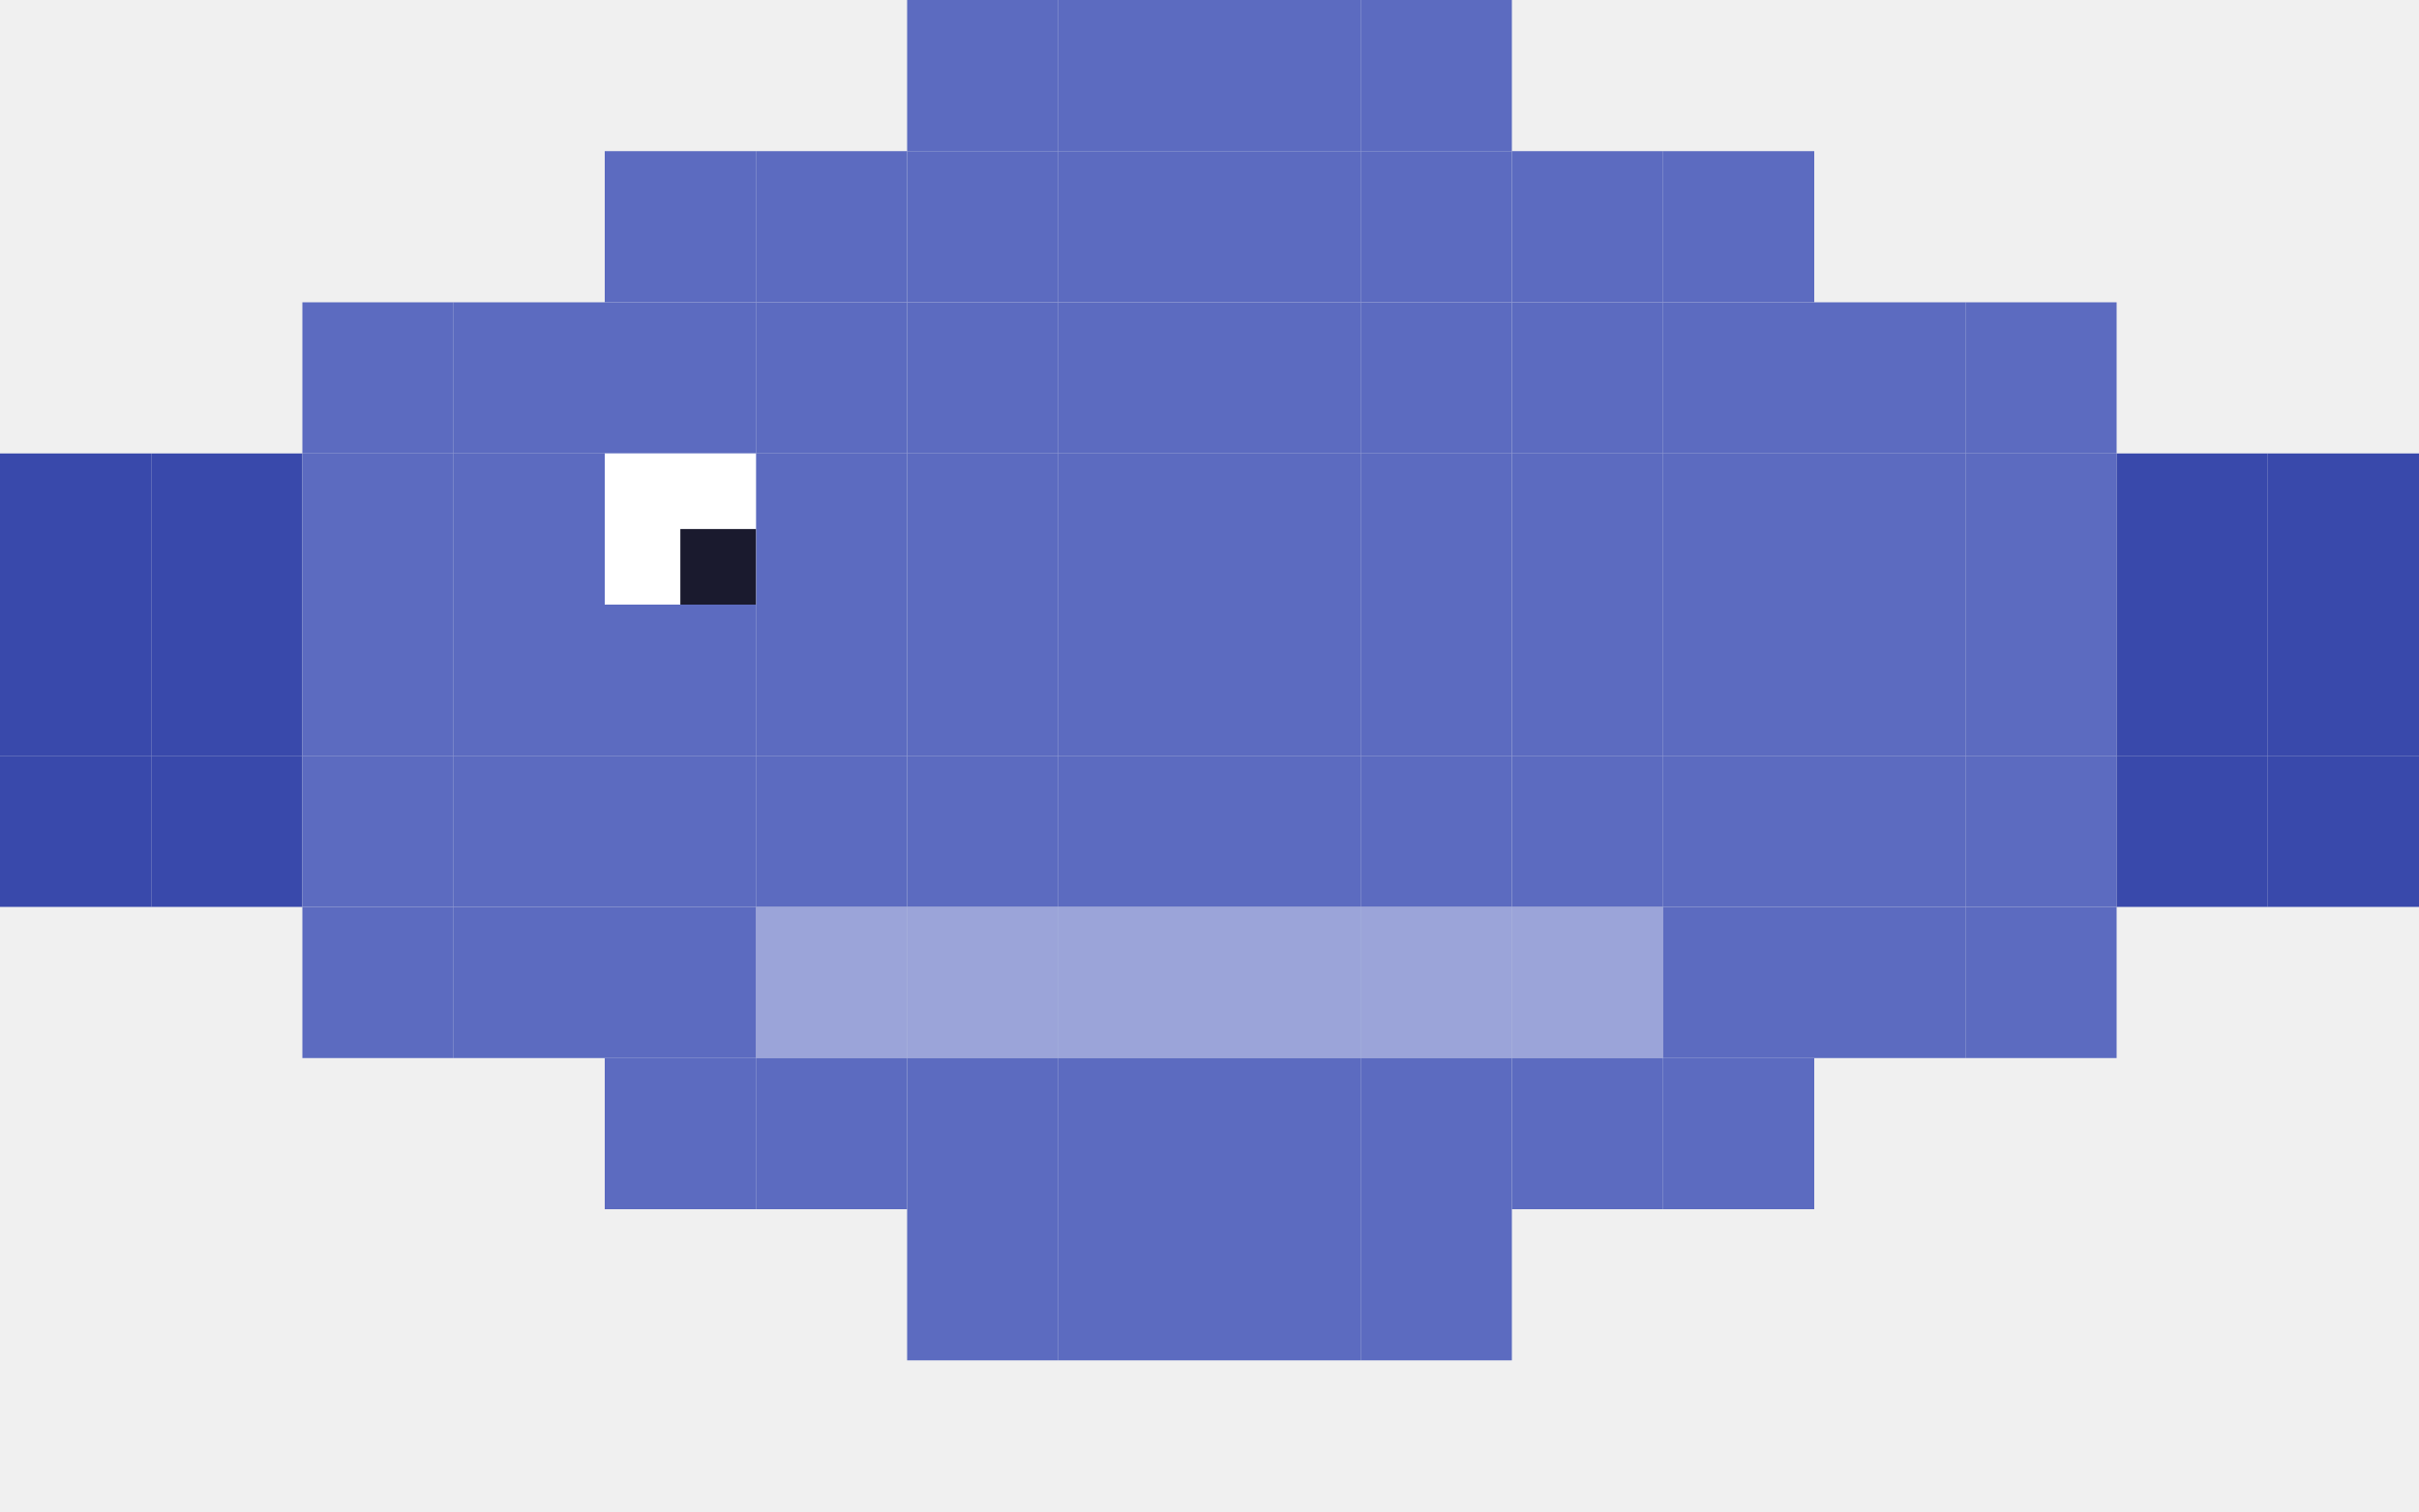
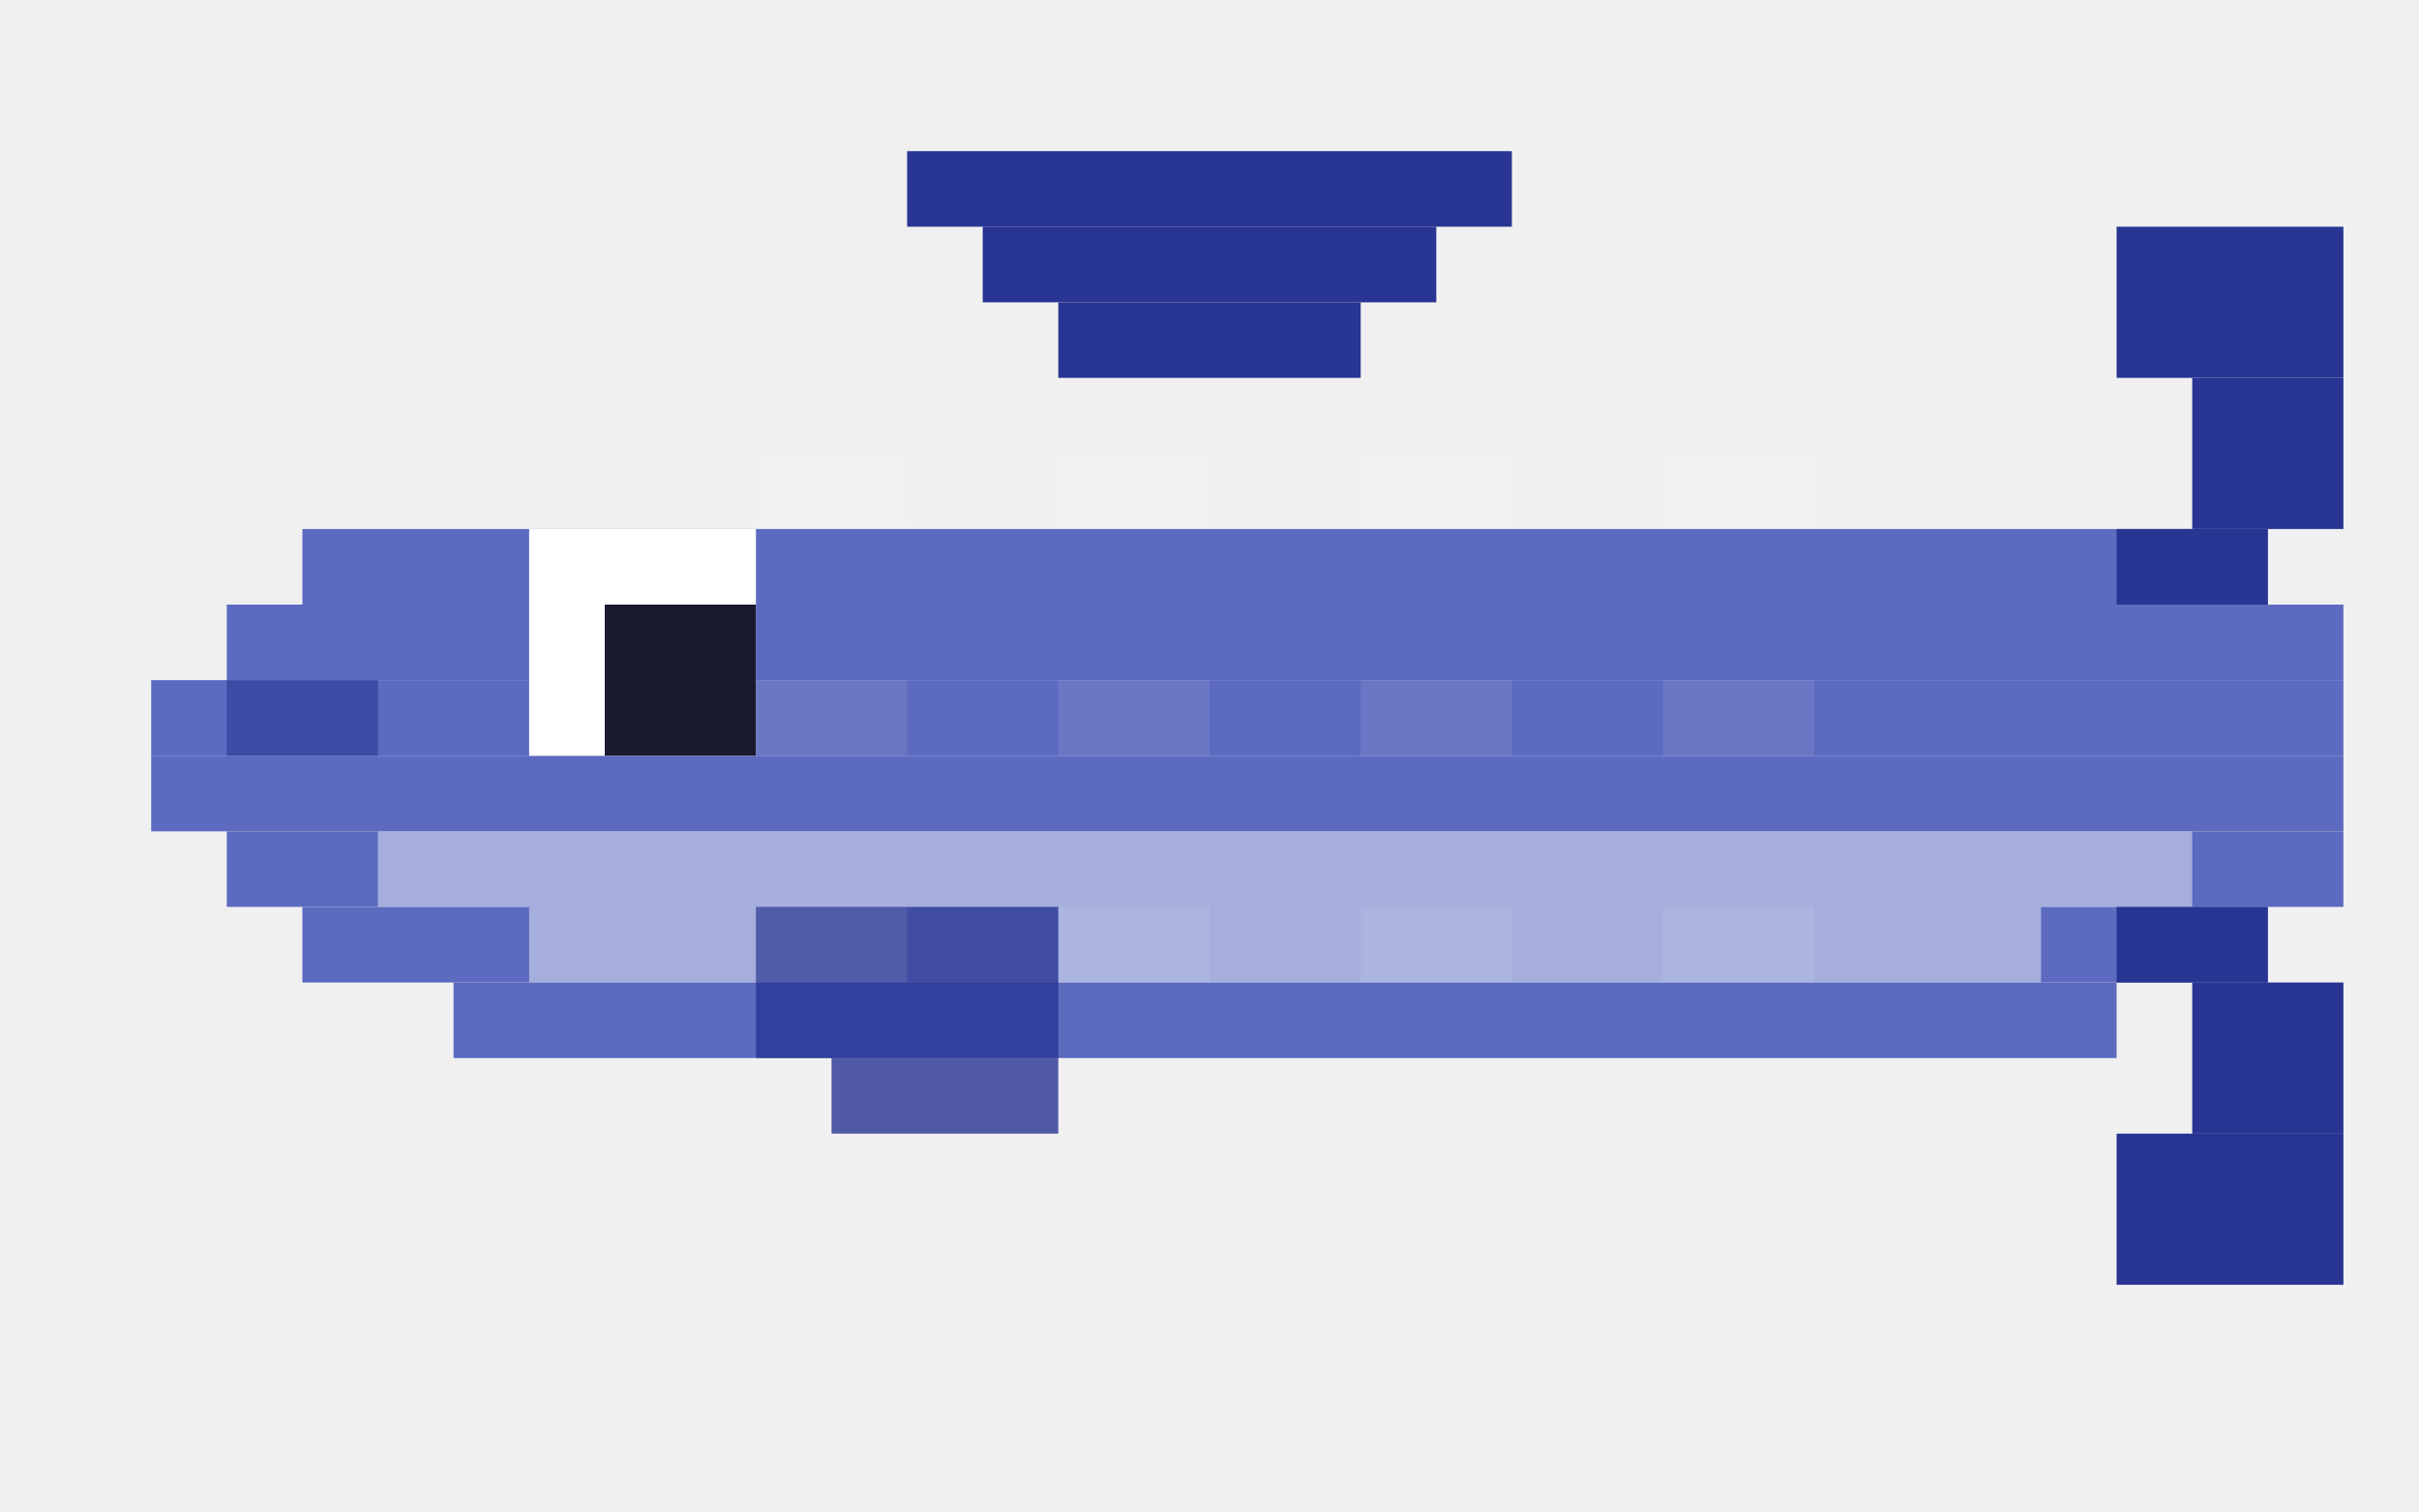
- <svg xmlns="http://www.w3.org/2000/svg" viewBox="0 0 32 20" width="32" height="20" style="image-rendering:pixelated">
-   <rect x="12" y="0" width="2" height="2" fill="#5C6BC0" />
-   <rect x="14" y="0" width="2" height="2" fill="#5C6BC0" />
-   <rect x="16" y="0" width="2" height="2" fill="#5C6BC0" />
-   <rect x="18" y="0" width="2" height="2" fill="#5C6BC0" />
-   <rect x="8" y="2" width="2" height="2" fill="#5C6BC0" />
-   <rect x="10" y="2" width="2" height="2" fill="#5C6BC0" />
-   <rect x="12" y="2" width="2" height="2" fill="#5C6BC0" />
-   <rect x="14" y="2" width="2" height="2" fill="#5C6BC0" />
-   <rect x="16" y="2" width="2" height="2" fill="#5C6BC0" />
-   <rect x="18" y="2" width="2" height="2" fill="#5C6BC0" />
-   <rect x="20" y="2" width="2" height="2" fill="#5C6BC0" />
-   <rect x="22" y="2" width="2" height="2" fill="#5C6BC0" />
-   <rect x="4" y="4" width="2" height="2" fill="#5C6BC0" />
-   <rect x="6" y="4" width="2" height="2" fill="#5C6BC0" />
-   <rect x="8" y="4" width="2" height="2" fill="#5C6BC0" />
-   <rect x="10" y="4" width="2" height="2" fill="#5C6BC0" />
-   <rect x="12" y="4" width="2" height="2" fill="#5C6BC0" />
-   <rect x="14" y="4" width="2" height="2" fill="#5C6BC0" />
-   <rect x="16" y="4" width="2" height="2" fill="#5C6BC0" />
-   <rect x="18" y="4" width="2" height="2" fill="#5C6BC0" />
-   <rect x="20" y="4" width="2" height="2" fill="#5C6BC0" />
-   <rect x="22" y="4" width="2" height="2" fill="#5C6BC0" />
-   <rect x="24" y="4" width="2" height="2" fill="#5C6BC0" />
-   <rect x="26" y="4" width="2" height="2" fill="#5C6BC0" />
-   <rect x="0" y="6" width="2" height="2" fill="#3949AB" />
-   <rect x="2" y="6" width="2" height="2" fill="#3949AB" />
-   <rect x="4" y="6" width="2" height="2" fill="#5C6BC0" />
-   <rect x="6" y="6" width="2" height="2" fill="#5C6BC0" />
-   <rect x="8" y="6" width="2" height="2" fill="#5C6BC0" />
-   <rect x="10" y="6" width="2" height="2" fill="#5C6BC0" />
-   <rect x="12" y="6" width="2" height="2" fill="#5C6BC0" />
-   <rect x="14" y="6" width="2" height="2" fill="#5C6BC0" />
-   <rect x="16" y="6" width="2" height="2" fill="#5C6BC0" />
-   <rect x="18" y="6" width="2" height="2" fill="#5C6BC0" />
-   <rect x="20" y="6" width="2" height="2" fill="#5C6BC0" />
-   <rect x="22" y="6" width="2" height="2" fill="#5C6BC0" />
-   <rect x="24" y="6" width="2" height="2" fill="#5C6BC0" />
-   <rect x="26" y="6" width="2" height="2" fill="#5C6BC0" />
-   <rect x="28" y="6" width="2" height="2" fill="#3949AB" />
-   <rect x="30" y="6" width="2" height="2" fill="#3949AB" />
-   <rect x="0" y="8" width="2" height="2" fill="#3949AB" />
-   <rect x="2" y="8" width="2" height="2" fill="#3949AB" />
-   <rect x="4" y="8" width="2" height="2" fill="#5C6BC0" />
-   <rect x="6" y="8" width="2" height="2" fill="#5C6BC0" />
-   <rect x="8" y="8" width="2" height="2" fill="#5C6BC0" />
-   <rect x="10" y="8" width="2" height="2" fill="#5C6BC0" />
-   <rect x="12" y="8" width="2" height="2" fill="#5C6BC0" />
-   <rect x="14" y="8" width="2" height="2" fill="#5C6BC0" />
-   <rect x="16" y="8" width="2" height="2" fill="#5C6BC0" />
-   <rect x="18" y="8" width="2" height="2" fill="#5C6BC0" />
-   <rect x="20" y="8" width="2" height="2" fill="#5C6BC0" />
-   <rect x="22" y="8" width="2" height="2" fill="#5C6BC0" />
-   <rect x="24" y="8" width="2" height="2" fill="#5C6BC0" />
-   <rect x="26" y="8" width="2" height="2" fill="#5C6BC0" />
-   <rect x="28" y="8" width="2" height="2" fill="#3949AB" />
-   <rect x="30" y="8" width="2" height="2" fill="#3949AB" />
-   <rect x="0" y="10" width="2" height="2" fill="#3949AB" />
-   <rect x="2" y="10" width="2" height="2" fill="#3949AB" />
-   <rect x="4" y="10" width="2" height="2" fill="#5C6BC0" />
-   <rect x="6" y="10" width="2" height="2" fill="#5C6BC0" />
-   <rect x="8" y="10" width="2" height="2" fill="#5C6BC0" />
-   <rect x="10" y="10" width="2" height="2" fill="#5C6BC0" />
-   <rect x="12" y="10" width="2" height="2" fill="#5C6BC0" />
-   <rect x="14" y="10" width="2" height="2" fill="#5C6BC0" />
-   <rect x="16" y="10" width="2" height="2" fill="#5C6BC0" />
-   <rect x="18" y="10" width="2" height="2" fill="#5C6BC0" />
-   <rect x="20" y="10" width="2" height="2" fill="#5C6BC0" />
-   <rect x="22" y="10" width="2" height="2" fill="#5C6BC0" />
-   <rect x="24" y="10" width="2" height="2" fill="#5C6BC0" />
-   <rect x="26" y="10" width="2" height="2" fill="#5C6BC0" />
-   <rect x="28" y="10" width="2" height="2" fill="#3949AB" />
-   <rect x="30" y="10" width="2" height="2" fill="#3949AB" />
-   <rect x="4" y="12" width="2" height="2" fill="#5C6BC0" />
-   <rect x="6" y="12" width="2" height="2" fill="#5C6BC0" />
-   <rect x="8" y="12" width="2" height="2" fill="#5C6BC0" />
-   <rect x="10" y="12" width="2" height="2" fill="#5C6BC0" />
-   <rect x="12" y="12" width="2" height="2" fill="#5C6BC0" />
-   <rect x="14" y="12" width="2" height="2" fill="#5C6BC0" />
-   <rect x="16" y="12" width="2" height="2" fill="#5C6BC0" />
-   <rect x="18" y="12" width="2" height="2" fill="#5C6BC0" />
-   <rect x="20" y="12" width="2" height="2" fill="#5C6BC0" />
-   <rect x="22" y="12" width="2" height="2" fill="#5C6BC0" />
-   <rect x="24" y="12" width="2" height="2" fill="#5C6BC0" />
-   <rect x="26" y="12" width="2" height="2" fill="#5C6BC0" />
-   <rect x="8" y="14" width="2" height="2" fill="#5C6BC0" />
-   <rect x="10" y="14" width="2" height="2" fill="#5C6BC0" />
-   <rect x="12" y="14" width="2" height="2" fill="#5C6BC0" />
-   <rect x="14" y="14" width="2" height="2" fill="#5C6BC0" />
-   <rect x="16" y="14" width="2" height="2" fill="#5C6BC0" />
-   <rect x="18" y="14" width="2" height="2" fill="#5C6BC0" />
-   <rect x="20" y="14" width="2" height="2" fill="#5C6BC0" />
-   <rect x="22" y="14" width="2" height="2" fill="#5C6BC0" />
-   <rect x="12" y="16" width="2" height="2" fill="#5C6BC0" />
-   <rect x="14" y="16" width="2" height="2" fill="#5C6BC0" />
-   <rect x="16" y="16" width="2" height="2" fill="#5C6BC0" />
-   <rect x="18" y="16" width="2" height="2" fill="#5C6BC0" />
-   <rect x="8" y="6" width="2" height="2" fill="white" />
-   <rect x="8" y="6" width="1" height="1" fill="#1a1a2e" transform="translate(1,1)" />
-   <rect x="10" y="12" width="2" height="2" fill="#C5CAE9" opacity="0.6" />
-   <rect x="12" y="12" width="2" height="2" fill="#C5CAE9" opacity="0.6" />
-   <rect x="14" y="12" width="2" height="2" fill="#C5CAE9" opacity="0.6" />
-   <rect x="16" y="12" width="2" height="2" fill="#C5CAE9" opacity="0.6" />
-   <rect x="18" y="12" width="2" height="2" fill="#C5CAE9" opacity="0.6" />
-   <rect x="20" y="12" width="2" height="2" fill="#C5CAE9" opacity="0.6" />
+ <svg xmlns="http://www.w3.org/2000/svg" viewBox="0 0 32 20" width="64" height="40" style="image-rendering:pixelated">
+   <rect x="4" y="7" width="26" height="1" fill="#5C6BC0" />
+   <rect x="3" y="8" width="28" height="1" fill="#5C6BC0" />
+   <rect x="2" y="9" width="29" height="1" fill="#5C6BC0" />
+   <rect x="2" y="10" width="29" height="1" fill="#5C6BC0" />
+   <rect x="3" y="11" width="28" height="1" fill="#5C6BC0" />
+   <rect x="4" y="12" width="26" height="1" fill="#5C6BC0" />
+   <rect x="6" y="13" width="22" height="1" fill="#5C6BC0" />
+   <rect x="5" y="11" width="24" height="1" fill="#C5CAE9" opacity="0.7" />
+   <rect x="7" y="12" width="20" height="1" fill="#C5CAE9" opacity="0.7" />
+   <rect x="28" y="3" width="3" height="2" fill="#283593" />
+   <rect x="29" y="5" width="2" height="2" fill="#283593" />
+   <rect x="28" y="7" width="2" height="1" fill="#283593" />
+   <rect x="28" y="12" width="2" height="1" fill="#283593" />
+   <rect x="29" y="13" width="2" height="2" fill="#283593" />
+   <rect x="28" y="15" width="3" height="2" fill="#283593" />
+   <rect x="12" y="2" width="8" height="1" fill="#283593" />
+   <rect x="13" y="3" width="6" height="1" fill="#283593" />
+   <rect x="14" y="4" width="4" height="1" fill="#283593" />
+   <rect x="10" y="12" width="4" height="2" fill="#283593" opacity="0.8" />
+   <rect x="11" y="14" width="3" height="1" fill="#283593" opacity="0.8" />
+   <rect x="7" y="7" width="3" height="3" fill="white" />
+   <rect x="8" y="8" width="2" height="2" fill="#1a1a2e" />
+   <rect x="8" y="7" width="1" height="1" fill="white" opacity="0.8" />
+   <rect x="3" y="9" width="2" height="1" fill="#283593" opacity="0.6" />
+   <rect x="10" y="6" width="2" height="1" fill="white" opacity="0.08" />
+   <rect x="14" y="6" width="2" height="1" fill="white" opacity="0.08" />
+   <rect x="18" y="6" width="2" height="1" fill="white" opacity="0.08" />
+   <rect x="22" y="6" width="2" height="1" fill="white" opacity="0.08" />
+   <rect x="10" y="9" width="2" height="1" fill="white" opacity="0.08" />
+   <rect x="14" y="9" width="2" height="1" fill="white" opacity="0.08" />
+   <rect x="18" y="9" width="2" height="1" fill="white" opacity="0.08" />
+   <rect x="22" y="9" width="2" height="1" fill="white" opacity="0.08" />
+   <rect x="10" y="12" width="2" height="1" fill="white" opacity="0.08" />
+   <rect x="14" y="12" width="2" height="1" fill="white" opacity="0.08" />
+   <rect x="18" y="12" width="2" height="1" fill="white" opacity="0.08" />
+   <rect x="22" y="12" width="2" height="1" fill="white" opacity="0.08" />
</svg>
